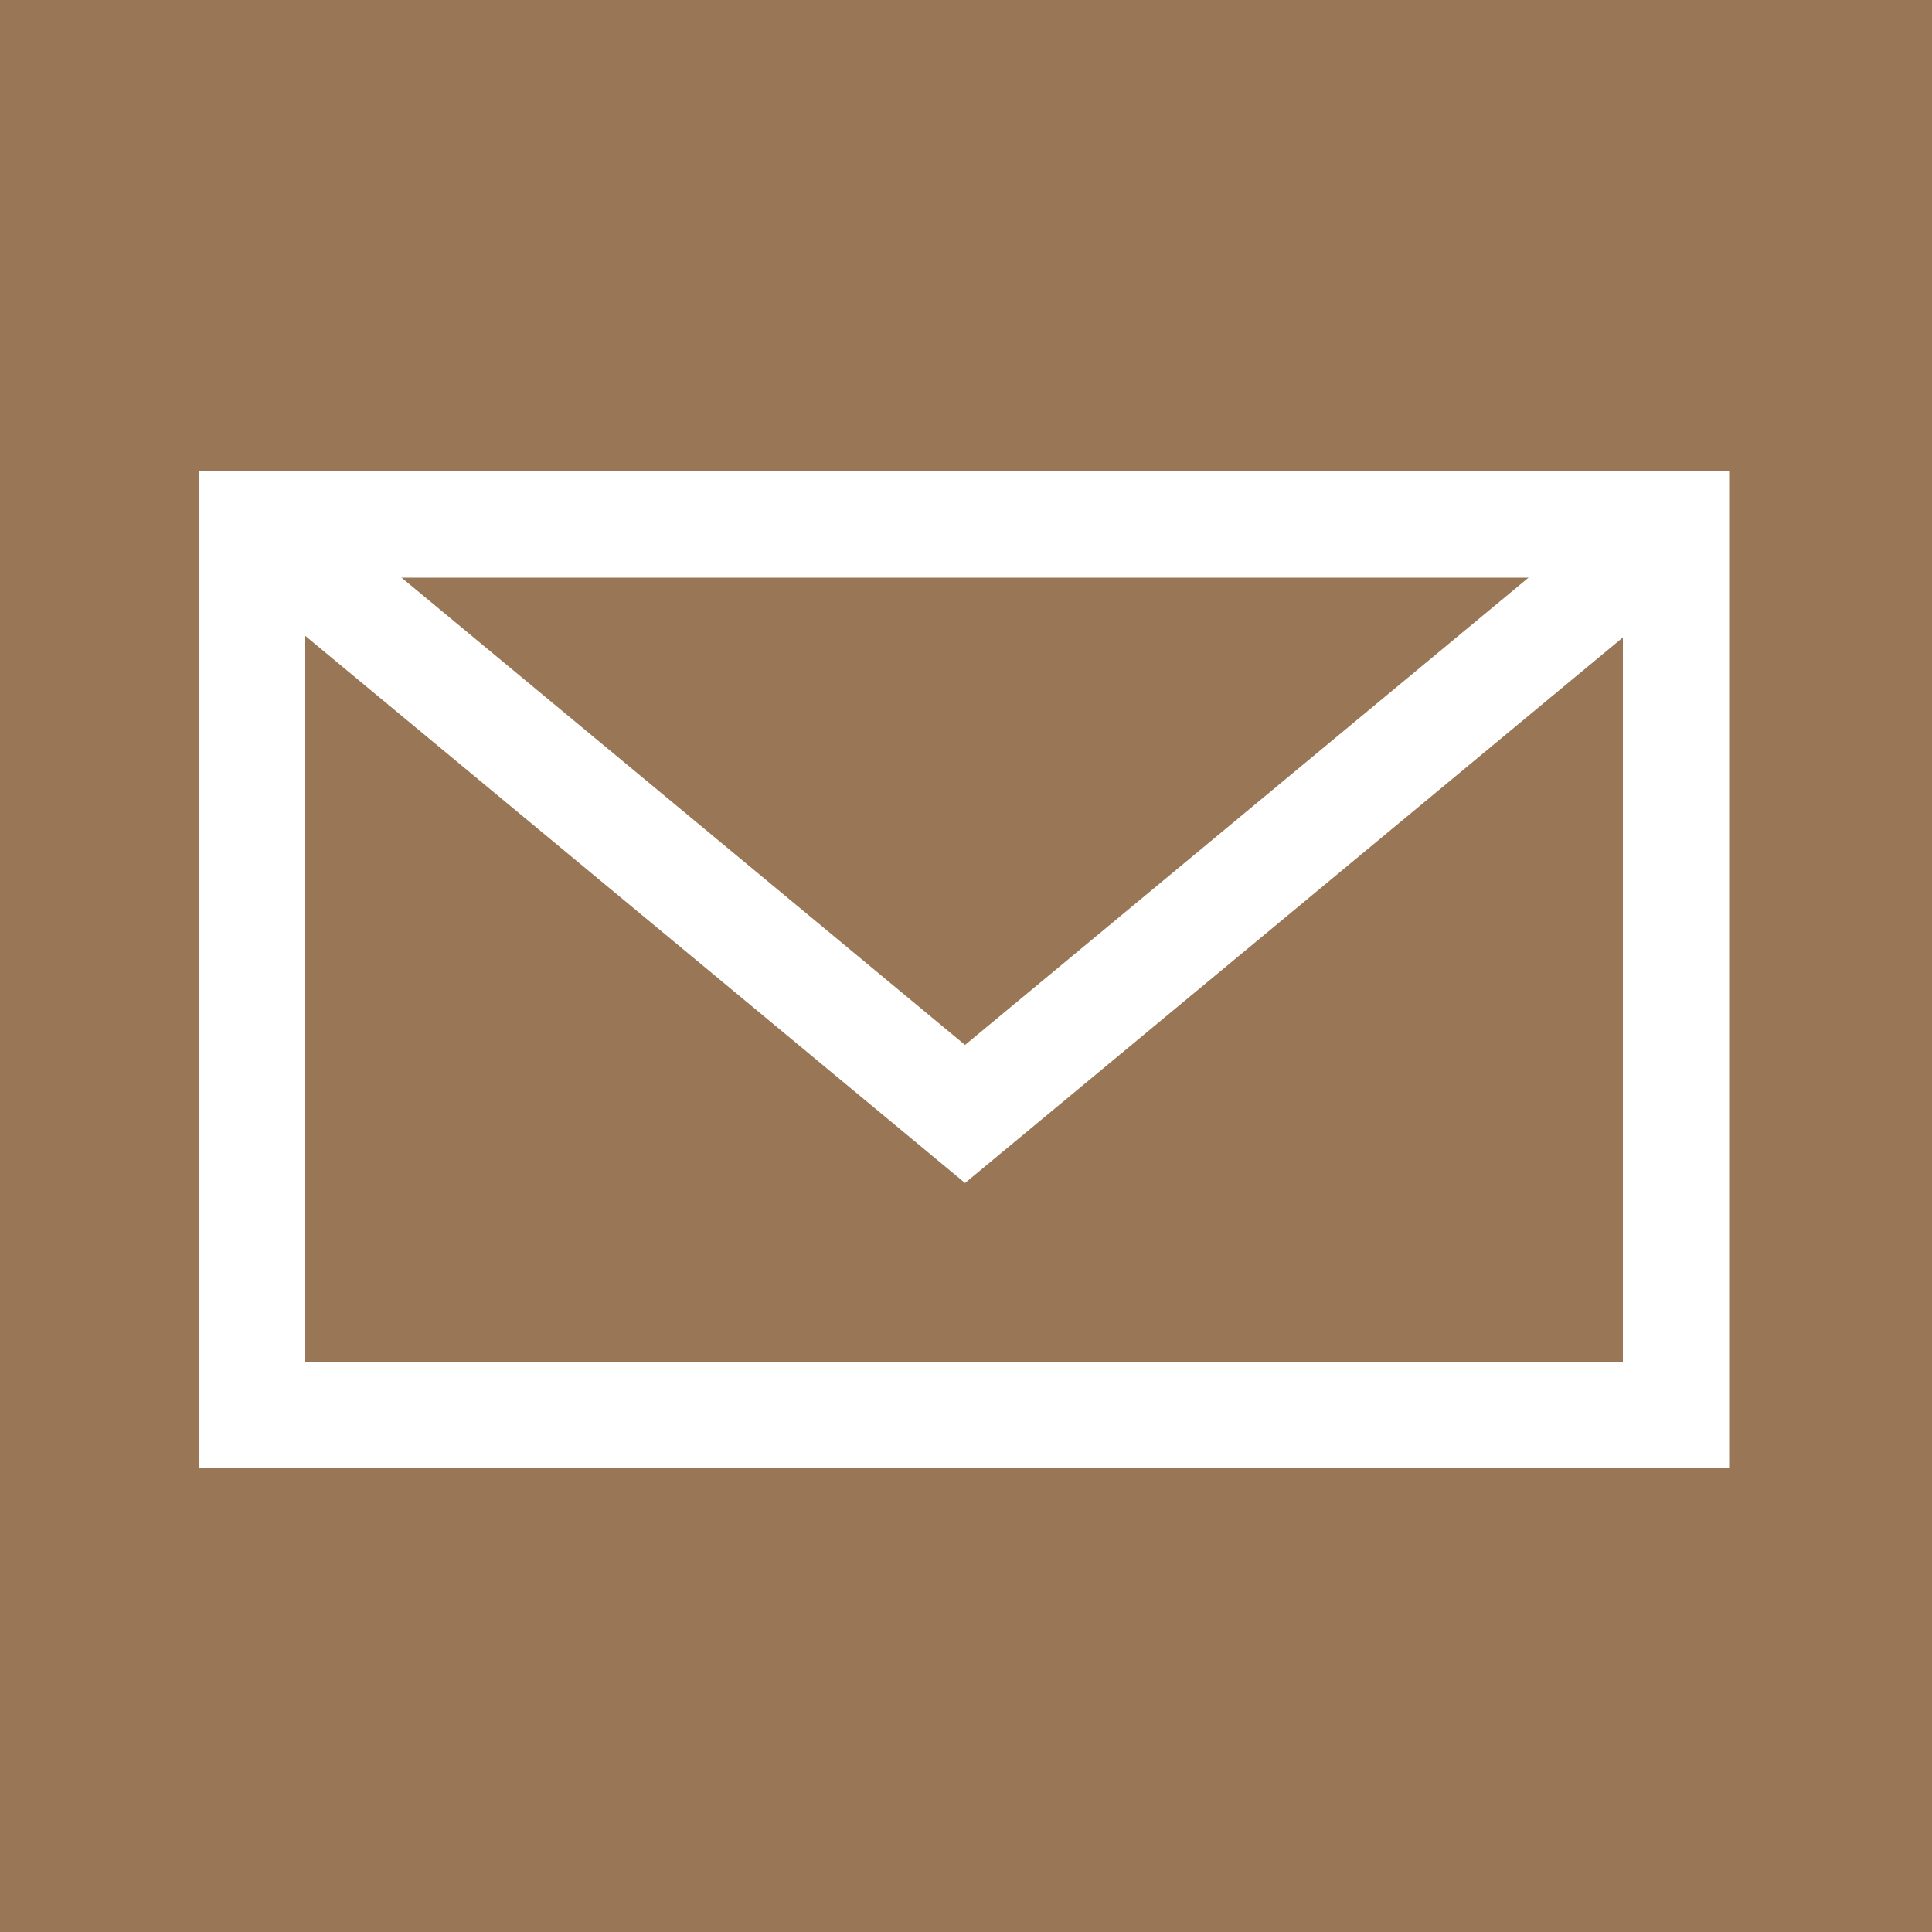
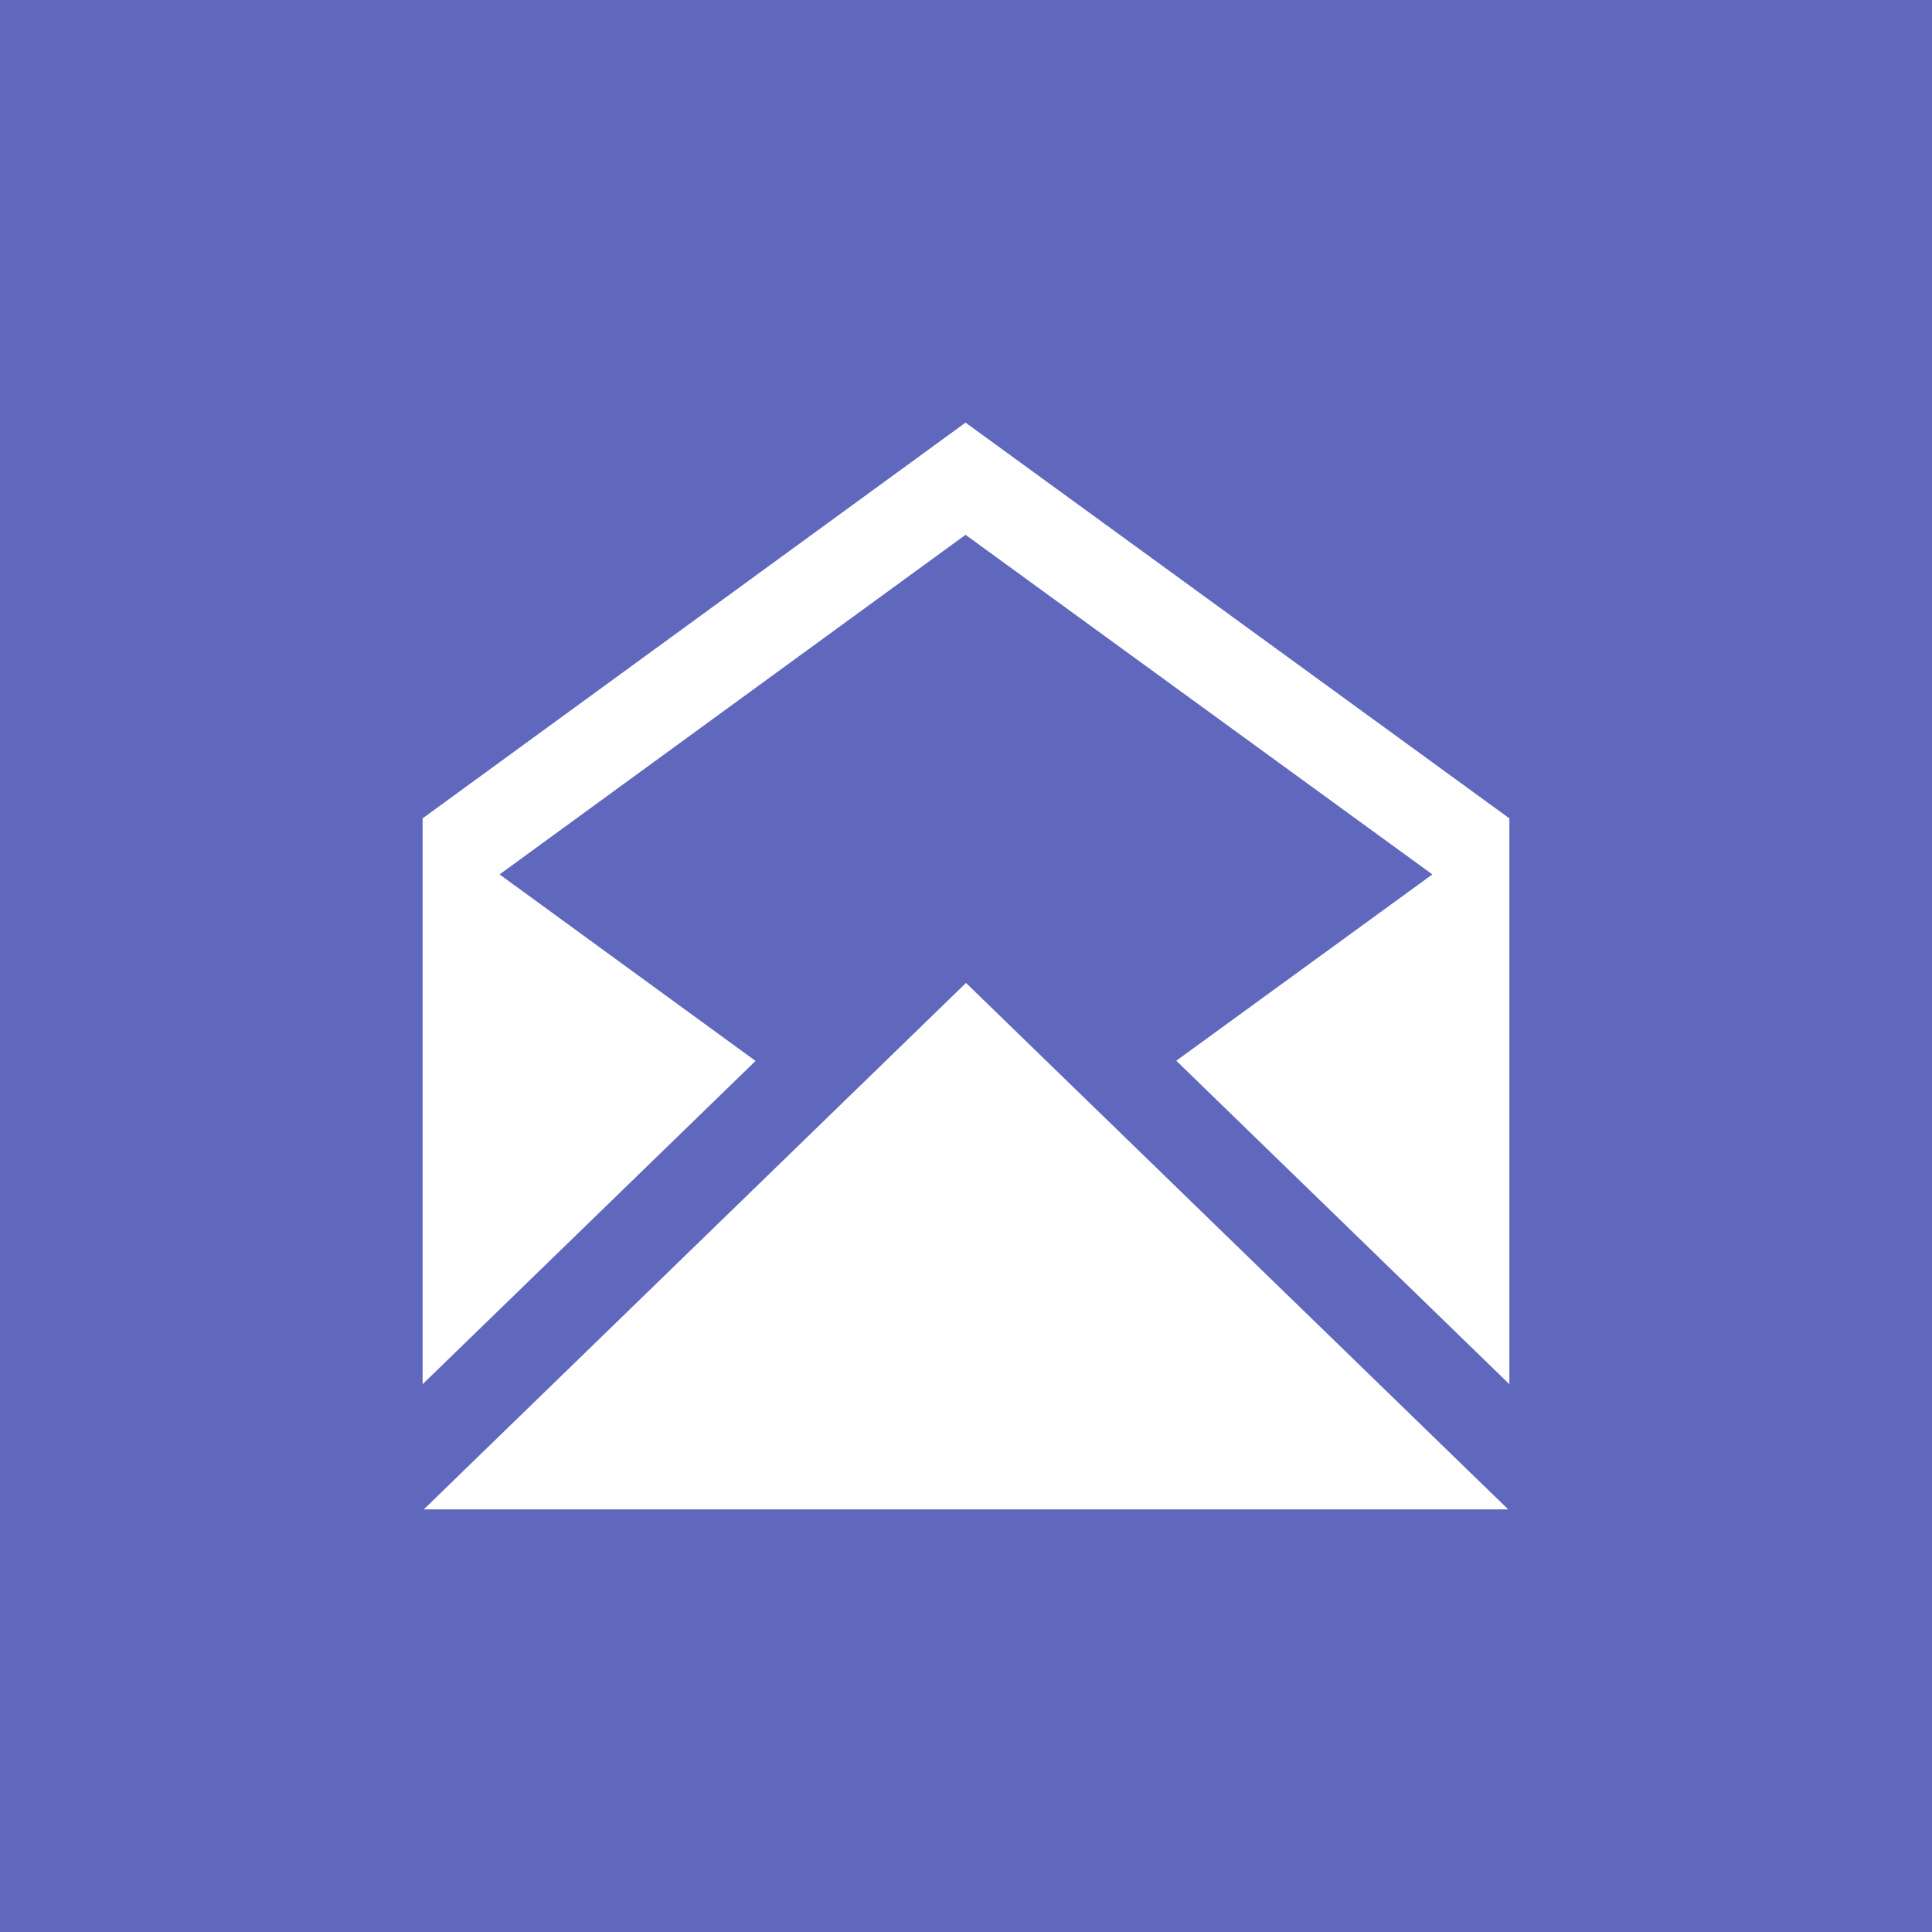
- <svg xmlns="http://www.w3.org/2000/svg" version="1.1" x="0px" y="0px" width="1000px" height="1000px" viewBox="0 0 1000 1000" enable-background="new 0 0 1000 1000" xml:space="preserve">
-   <g id="Ebene_1">
-     <rect id="Background" fill="#997756" width="1000" height="1000" />
-     <rect x="130.5" y="271.5" fill="none" stroke="#FFFFFF" stroke-width="55" stroke-miterlimit="10" width="737" height="461" />
-     <polyline fill="none" stroke="#FFFFFF" stroke-width="55" stroke-miterlimit="10" points="868,271 499.5,576.587 131,271  " />
+ <svg xmlns="http://www.w3.org/2000/svg" width="64px" height="64px" viewBox="0 0 64 64" version="1.1">
+   <defs />
+   <g id="Page-1" stroke="none" stroke-width="1" fill="none" fill-rule="evenodd">
+     <g id="module-directmail-directmail" fill-rule="nonzero">
+       <g id="module-tstemplate" fill="#6068BE">
+         <polygon id="Shape" points="0 0 64 0 64 64 0 64" />
+       </g>
+       <path d="M14.039,50 L32,32.561 L49.961,50 L14.039,50 L14.039,50 Z M31.985,14 L14,27.109 L14,45.853 L25.028,35.145 L16.549,28.966 L31.985,17.716 L47.449,28.966 L38.966,35.138 L50,45.853 L50,27.109 L31.985,14 Z" id="Shape" fill="#FFFFFF" />
+     </g>
  </g>
</svg>
